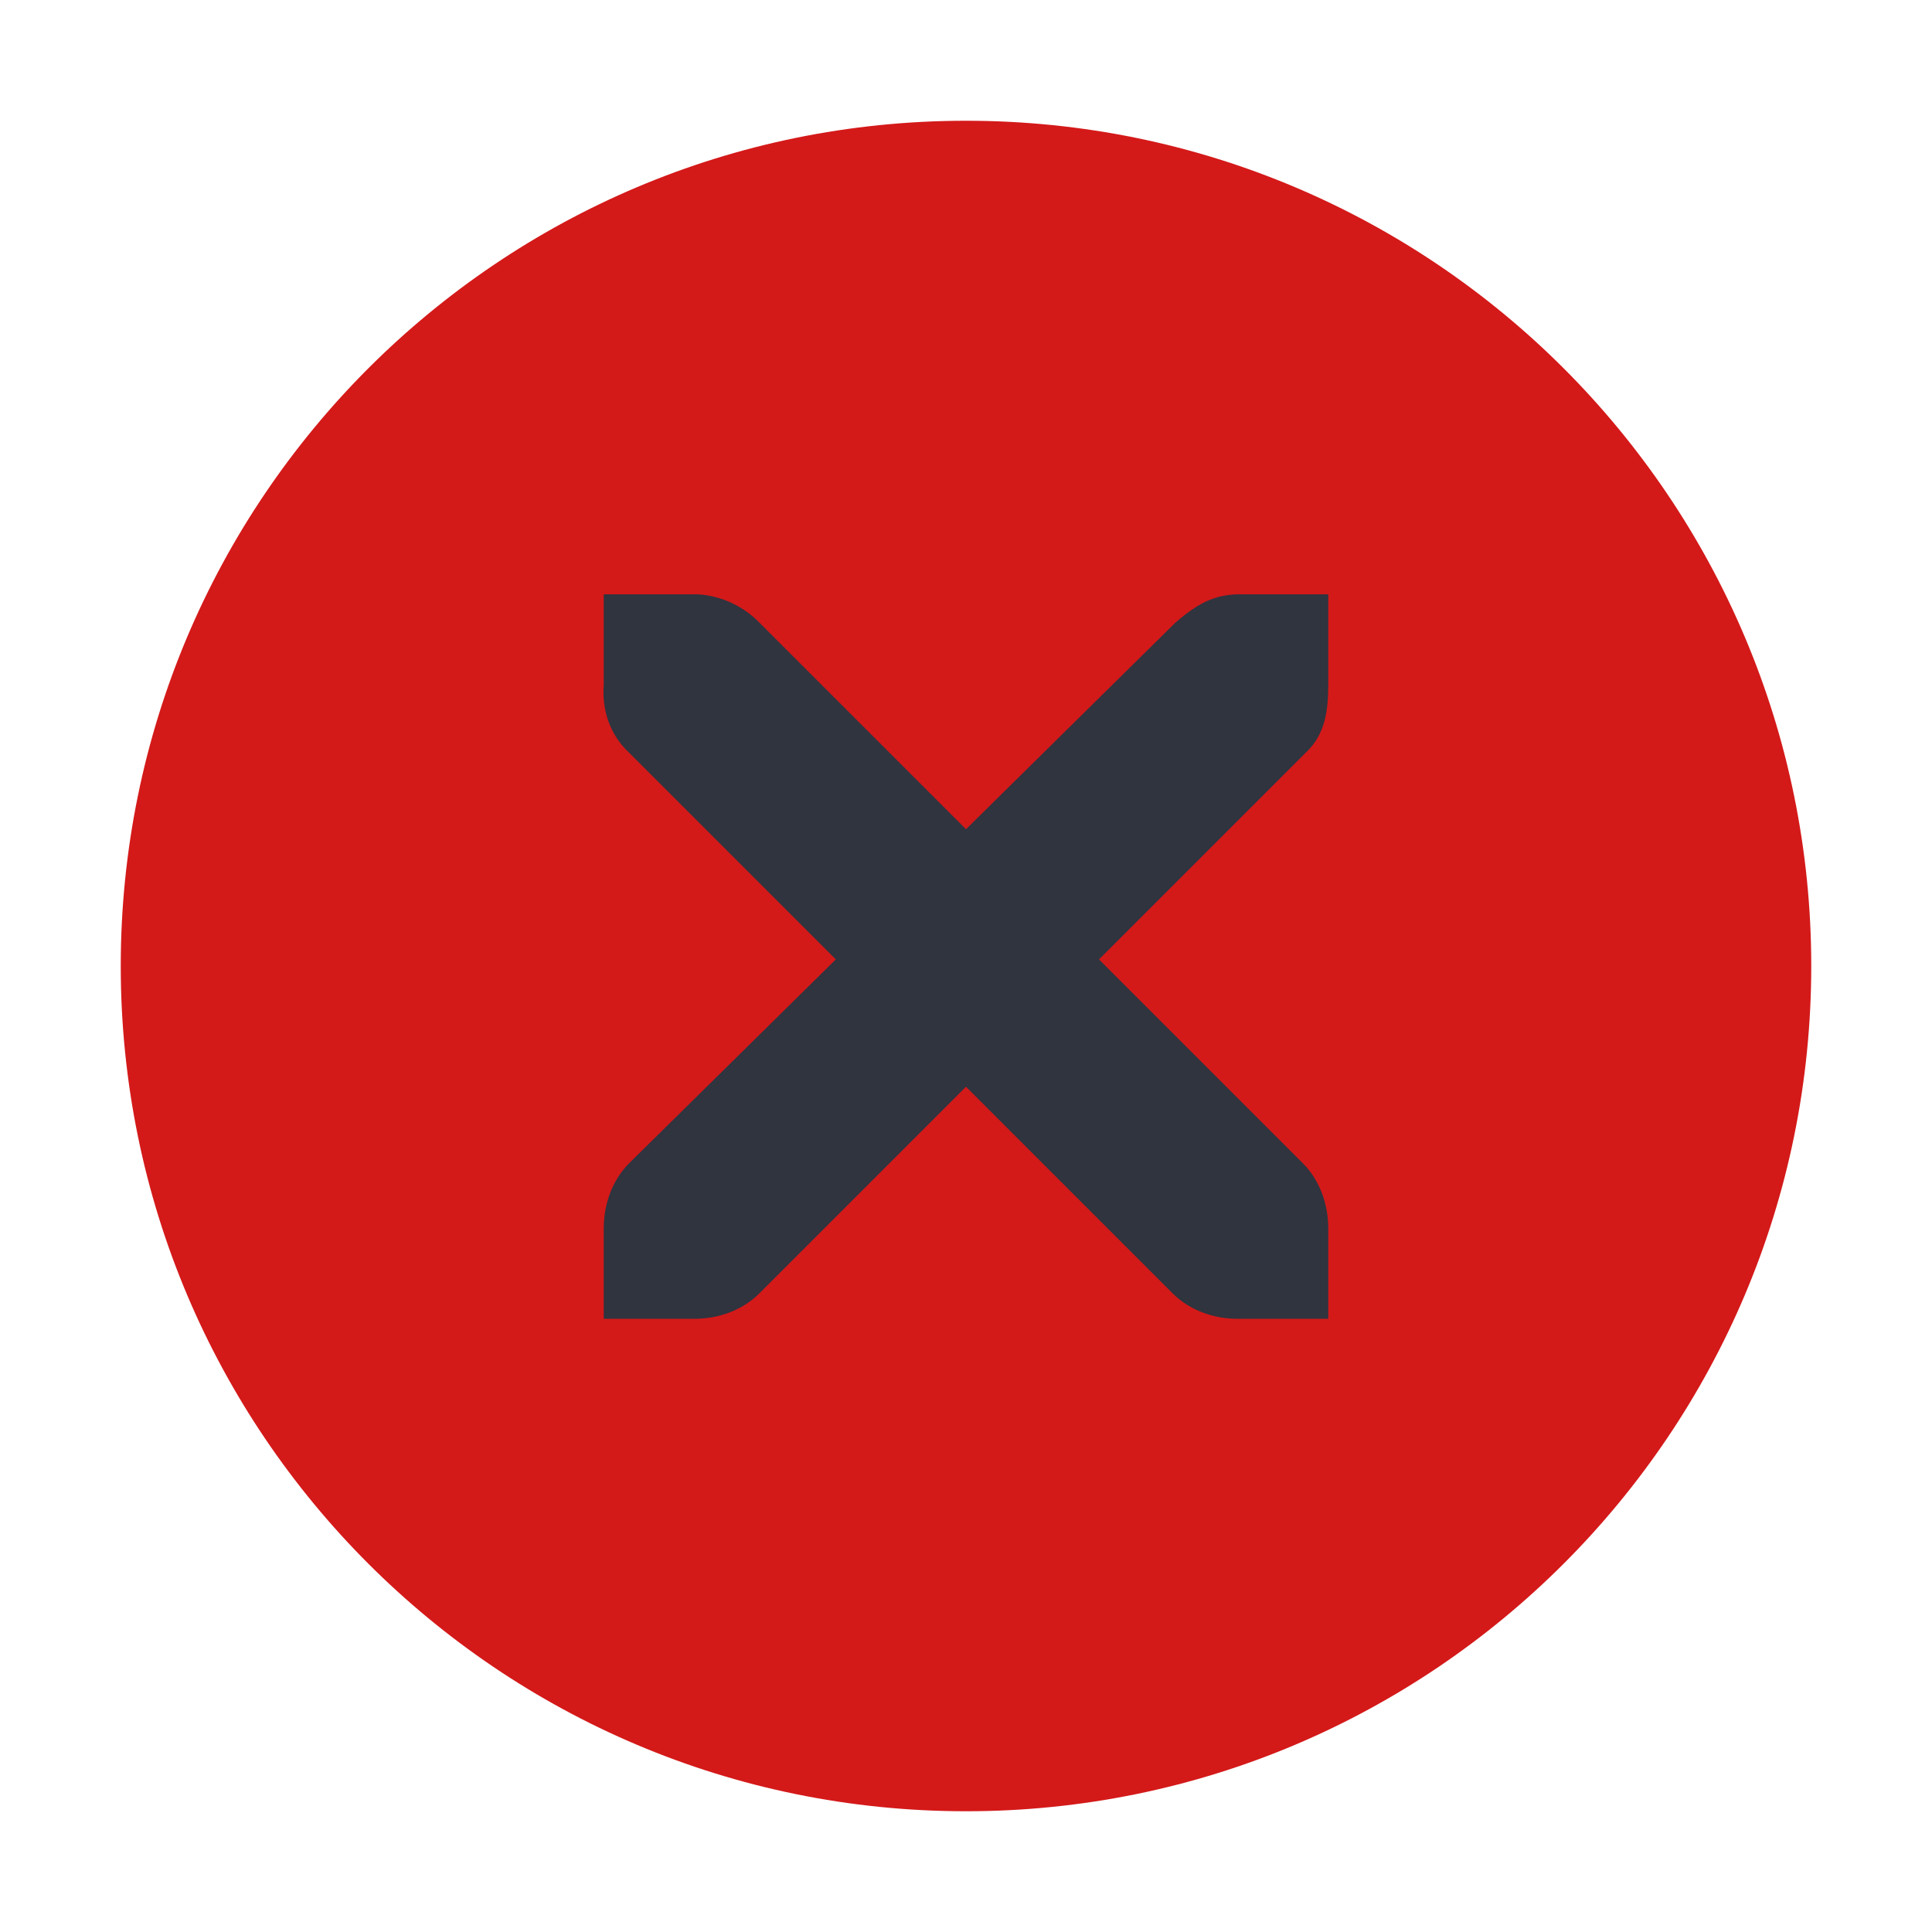
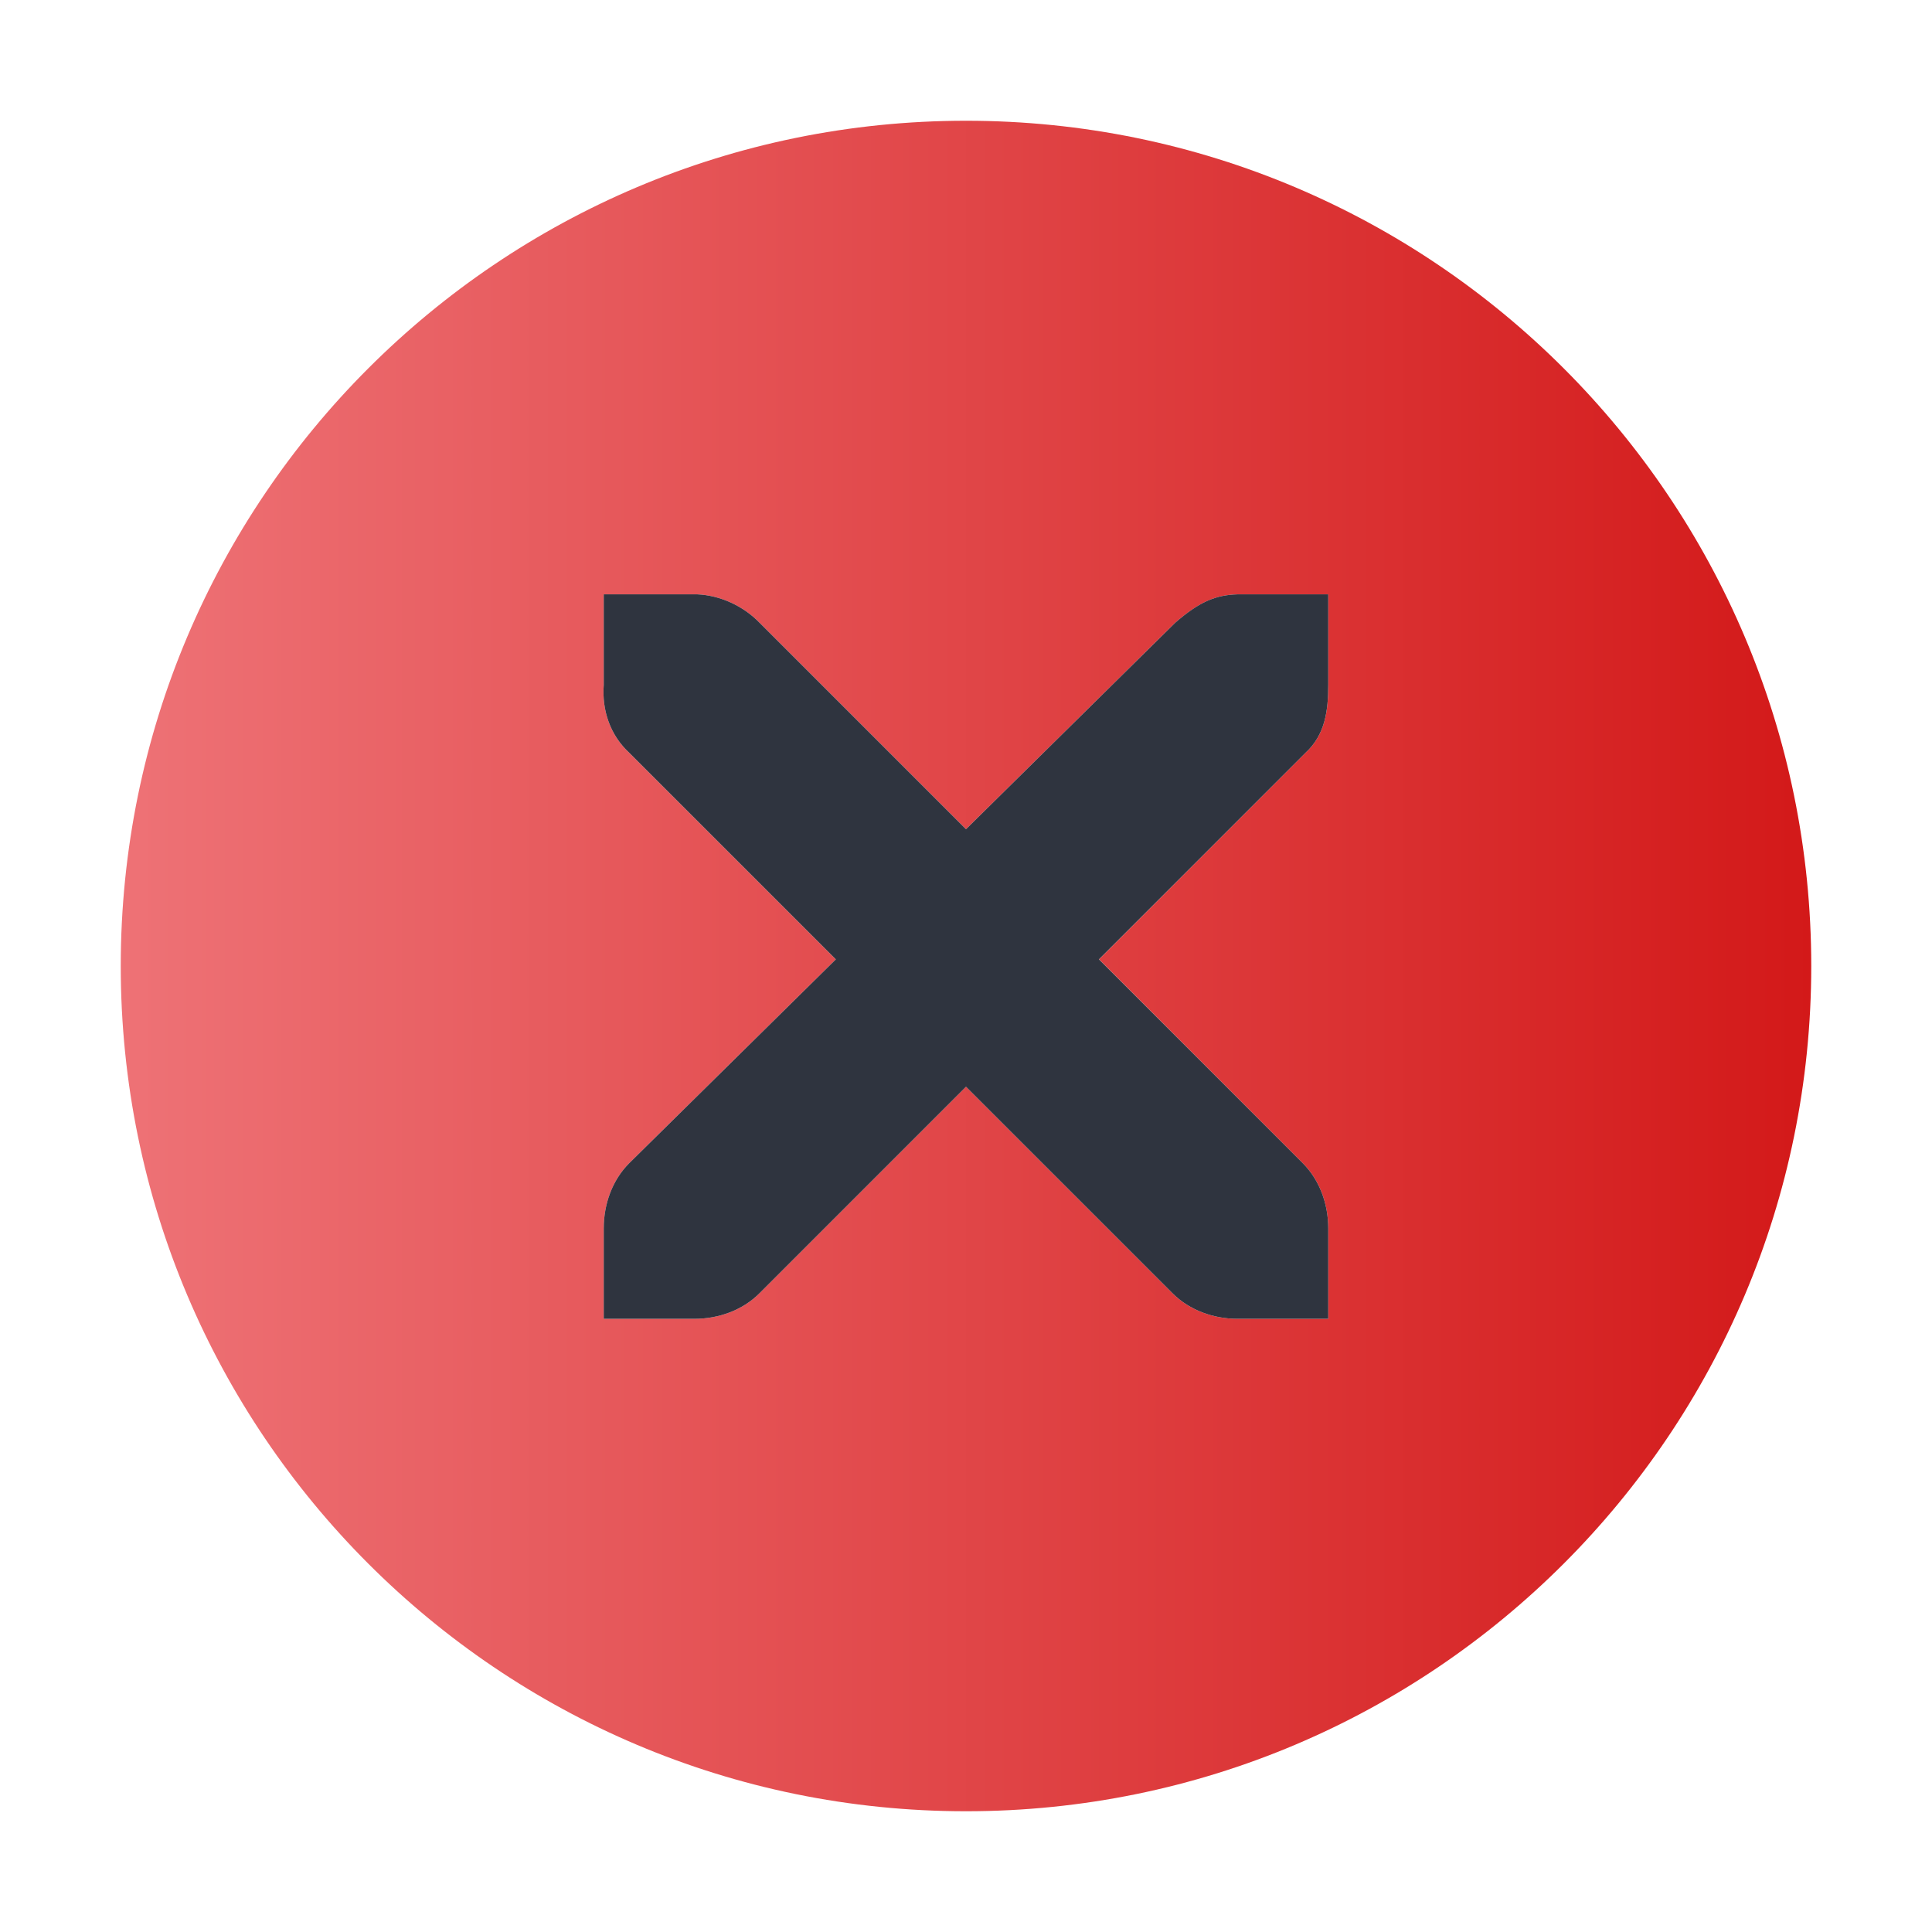
- <svg xmlns="http://www.w3.org/2000/svg" width="16" height="16" version="1.1">
-   <g transform="translate(-671.1429,-648.5765)">
-     <g transform="matrix(0.1265625,0,0,-0.1265625,672.0709,663.0964)">
-       <g transform="scale(0.1,0.1)">
-         <g transform="translate(4150.981,75.13774)">
-           <circle style="fill:#d41919" cx="-3592.209" cy="-440.013" r="553.086" transform="scale(1,-1)" />
-           <path style="fill:#2f343f" d="m -3829.246,683.223 h 59.259 c 0.615,0.007 1.232,0.027 1.852,0 15.108,-0.664 30.215,-7.62 40.741,-18.519 l 135.185,-135.185 137.037,135.185 c 15.741,13.659 26.469,18.104 40.741,18.519 h 59.259 v -59.259 c 0,-16.976 -2.035,-32.631 -14.815,-44.444 l -135.185,-135.185 133.333,-133.333 c 11.152,-11.151 16.666,-26.871 16.667,-42.593 v -59.259 h -59.259 c -15.722,5.9e-4 -31.442,5.517 -42.593,16.667 l -135.185,135.185 -135.185,-135.185 c -11.15,-11.152 -26.872,-16.667 -42.593,-16.667 h -59.259 v 59.259 c -2e-4,15.721 5.515,31.442 16.667,42.593 l 135.185,133.333 -135.185,135.185 c -12.488,11.534 -17.965,27.807 -16.667,44.444 z" />
-         </g>
-       </g>
-     </g>
+ <svg xmlns="http://www.w3.org/2000/svg" xmlns:xlink="http://www.w3.org/1999/xlink" width="16" height="16" version="1.1">
+   <defs>
+     <linearGradient id="linearGradient1909" x1="165" x2="179" y1="99" y2="99" gradientTransform="translate(-164,-91)" gradientUnits="userSpaceOnUse" xlink:href="#linearGradient1890" />
+     <linearGradient id="linearGradient1890">
+       <stop style="stop-color:#ee7276" offset="0" />
+       <stop style="stop-color:#d31919" offset="1" />
+     </linearGradient>
+   </defs>
+   <g>
+     <path d="M 8,1 A 7,7 0 0 0 1,8 7,7 0 0 0 8,15 7,7 0 0 0 15,8 7,7 0 0 0 8,1 Z M 5,4.922 h 0.75 c 0.008,-9e-5 0.016,-3.45e-4 0.023,0 0.191,0.008 0.382,0.096 0.516,0.234 L 8,6.867 9.734,5.156 C 9.934,4.983 10.069,4.927 10.25,4.922 H 11 v 0.75 c 0,0.215 -0.026,0.413 -0.188,0.562 L 9.102,7.945 10.789,9.633 C 10.93,9.774 11,9.973 11,10.172 v 0.75 h -0.75 c -0.199,-10e-6 -0.398,-0.07 -0.539,-0.211 L 8,9 6.289,10.711 C 6.148,10.852 5.949,10.922 5.75,10.922 H 5 v -0.75 C 5,9.973 5.07,9.774 5.211,9.633 L 6.922,7.945 5.211,6.234 C 5.053,6.088 4.984,5.882 5,5.672 Z" style="fill:url(#linearGradient1909)" />
+     <path style="fill:#2f343f" d="m 5,4.922 h 0.75 c 0.008,-9e-5 0.016,-3.5e-4 0.023,0 0.191,0.008 0.382,0.096 0.516,0.234 l 1.711,1.711 1.734,-1.711 c 0.199,-0.173 0.335,-0.229 0.516,-0.234 h 0.75 v 0.75 c 0,0.215 -0.026,0.413 -0.188,0.562 l -1.711,1.711 1.688,1.688 c 0.141,0.141 0.211,0.34 0.211,0.539 v 0.75 h -0.75 c -0.199,-10e-6 -0.398,-0.07 -0.539,-0.211 L 8,9 6.289,10.711 c -0.141,0.141 -0.34,0.211 -0.539,0.211 h -0.75 v -0.75 c 0,-0.199 0.07,-0.398 0.211,-0.539 L 6.922,7.945 5.211,6.234 C 5.053,6.088 4.984,5.882 5,5.672 v -0.75 z" />
  </g>
</svg>
